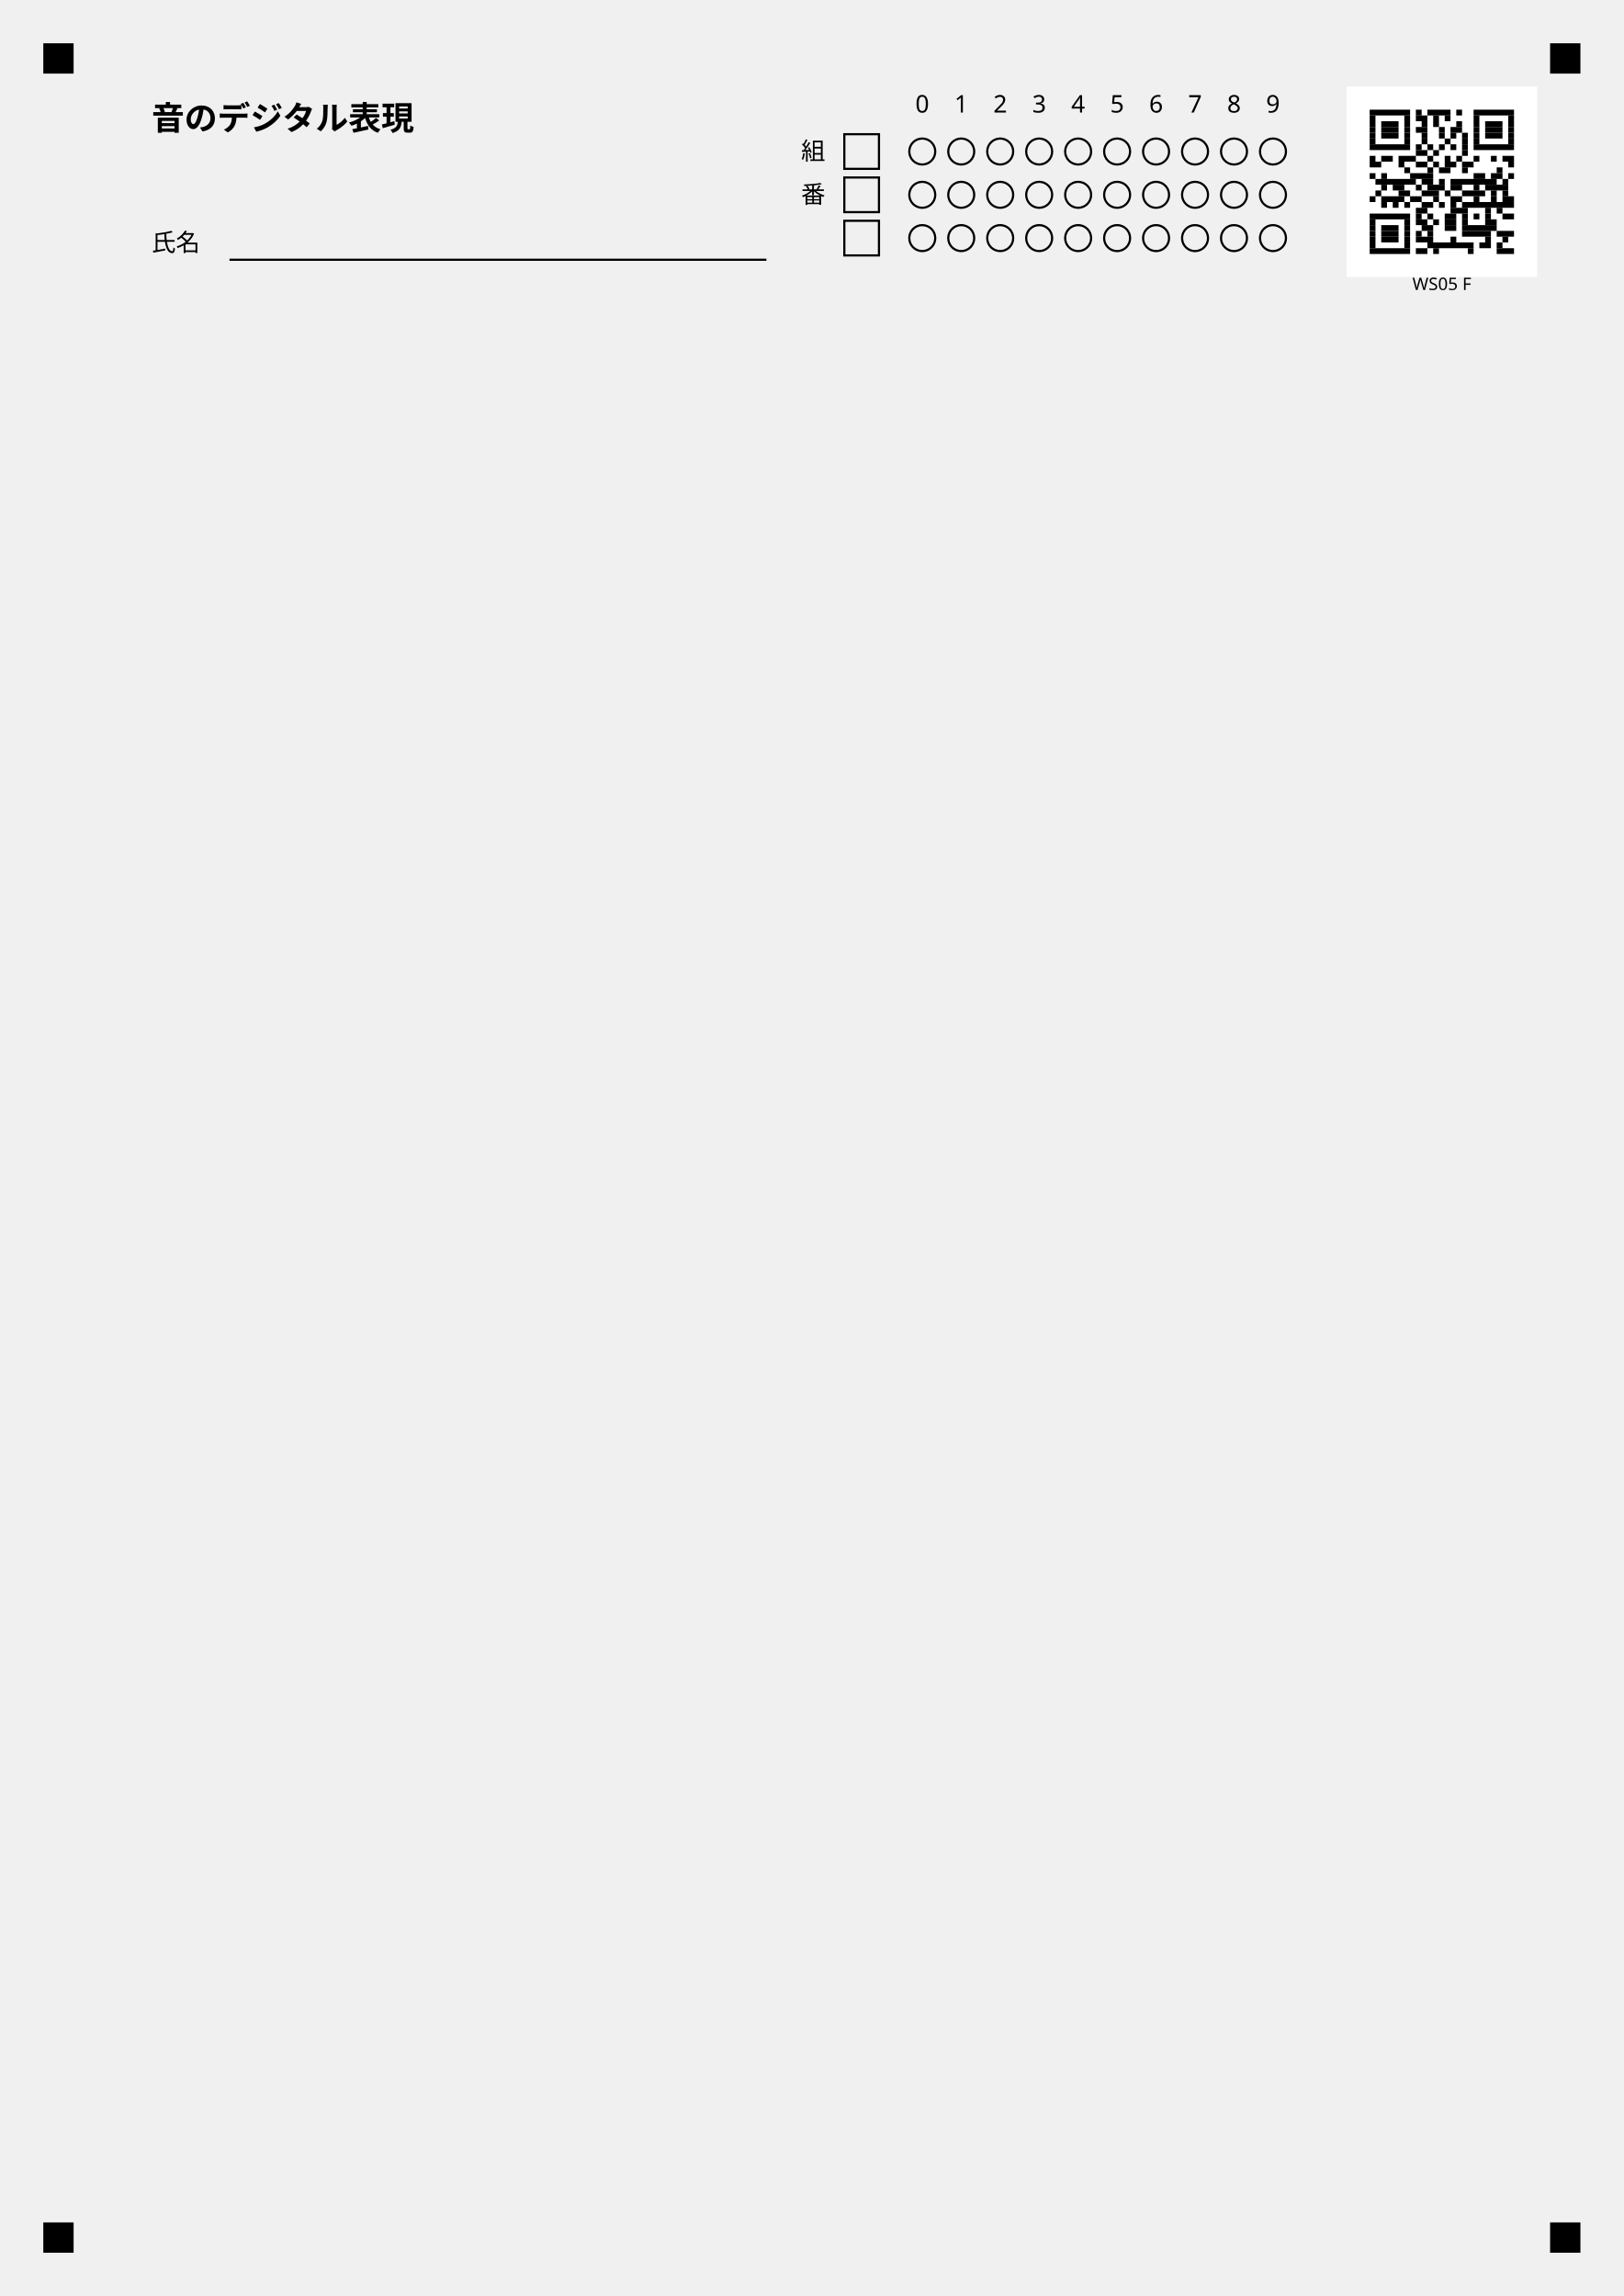
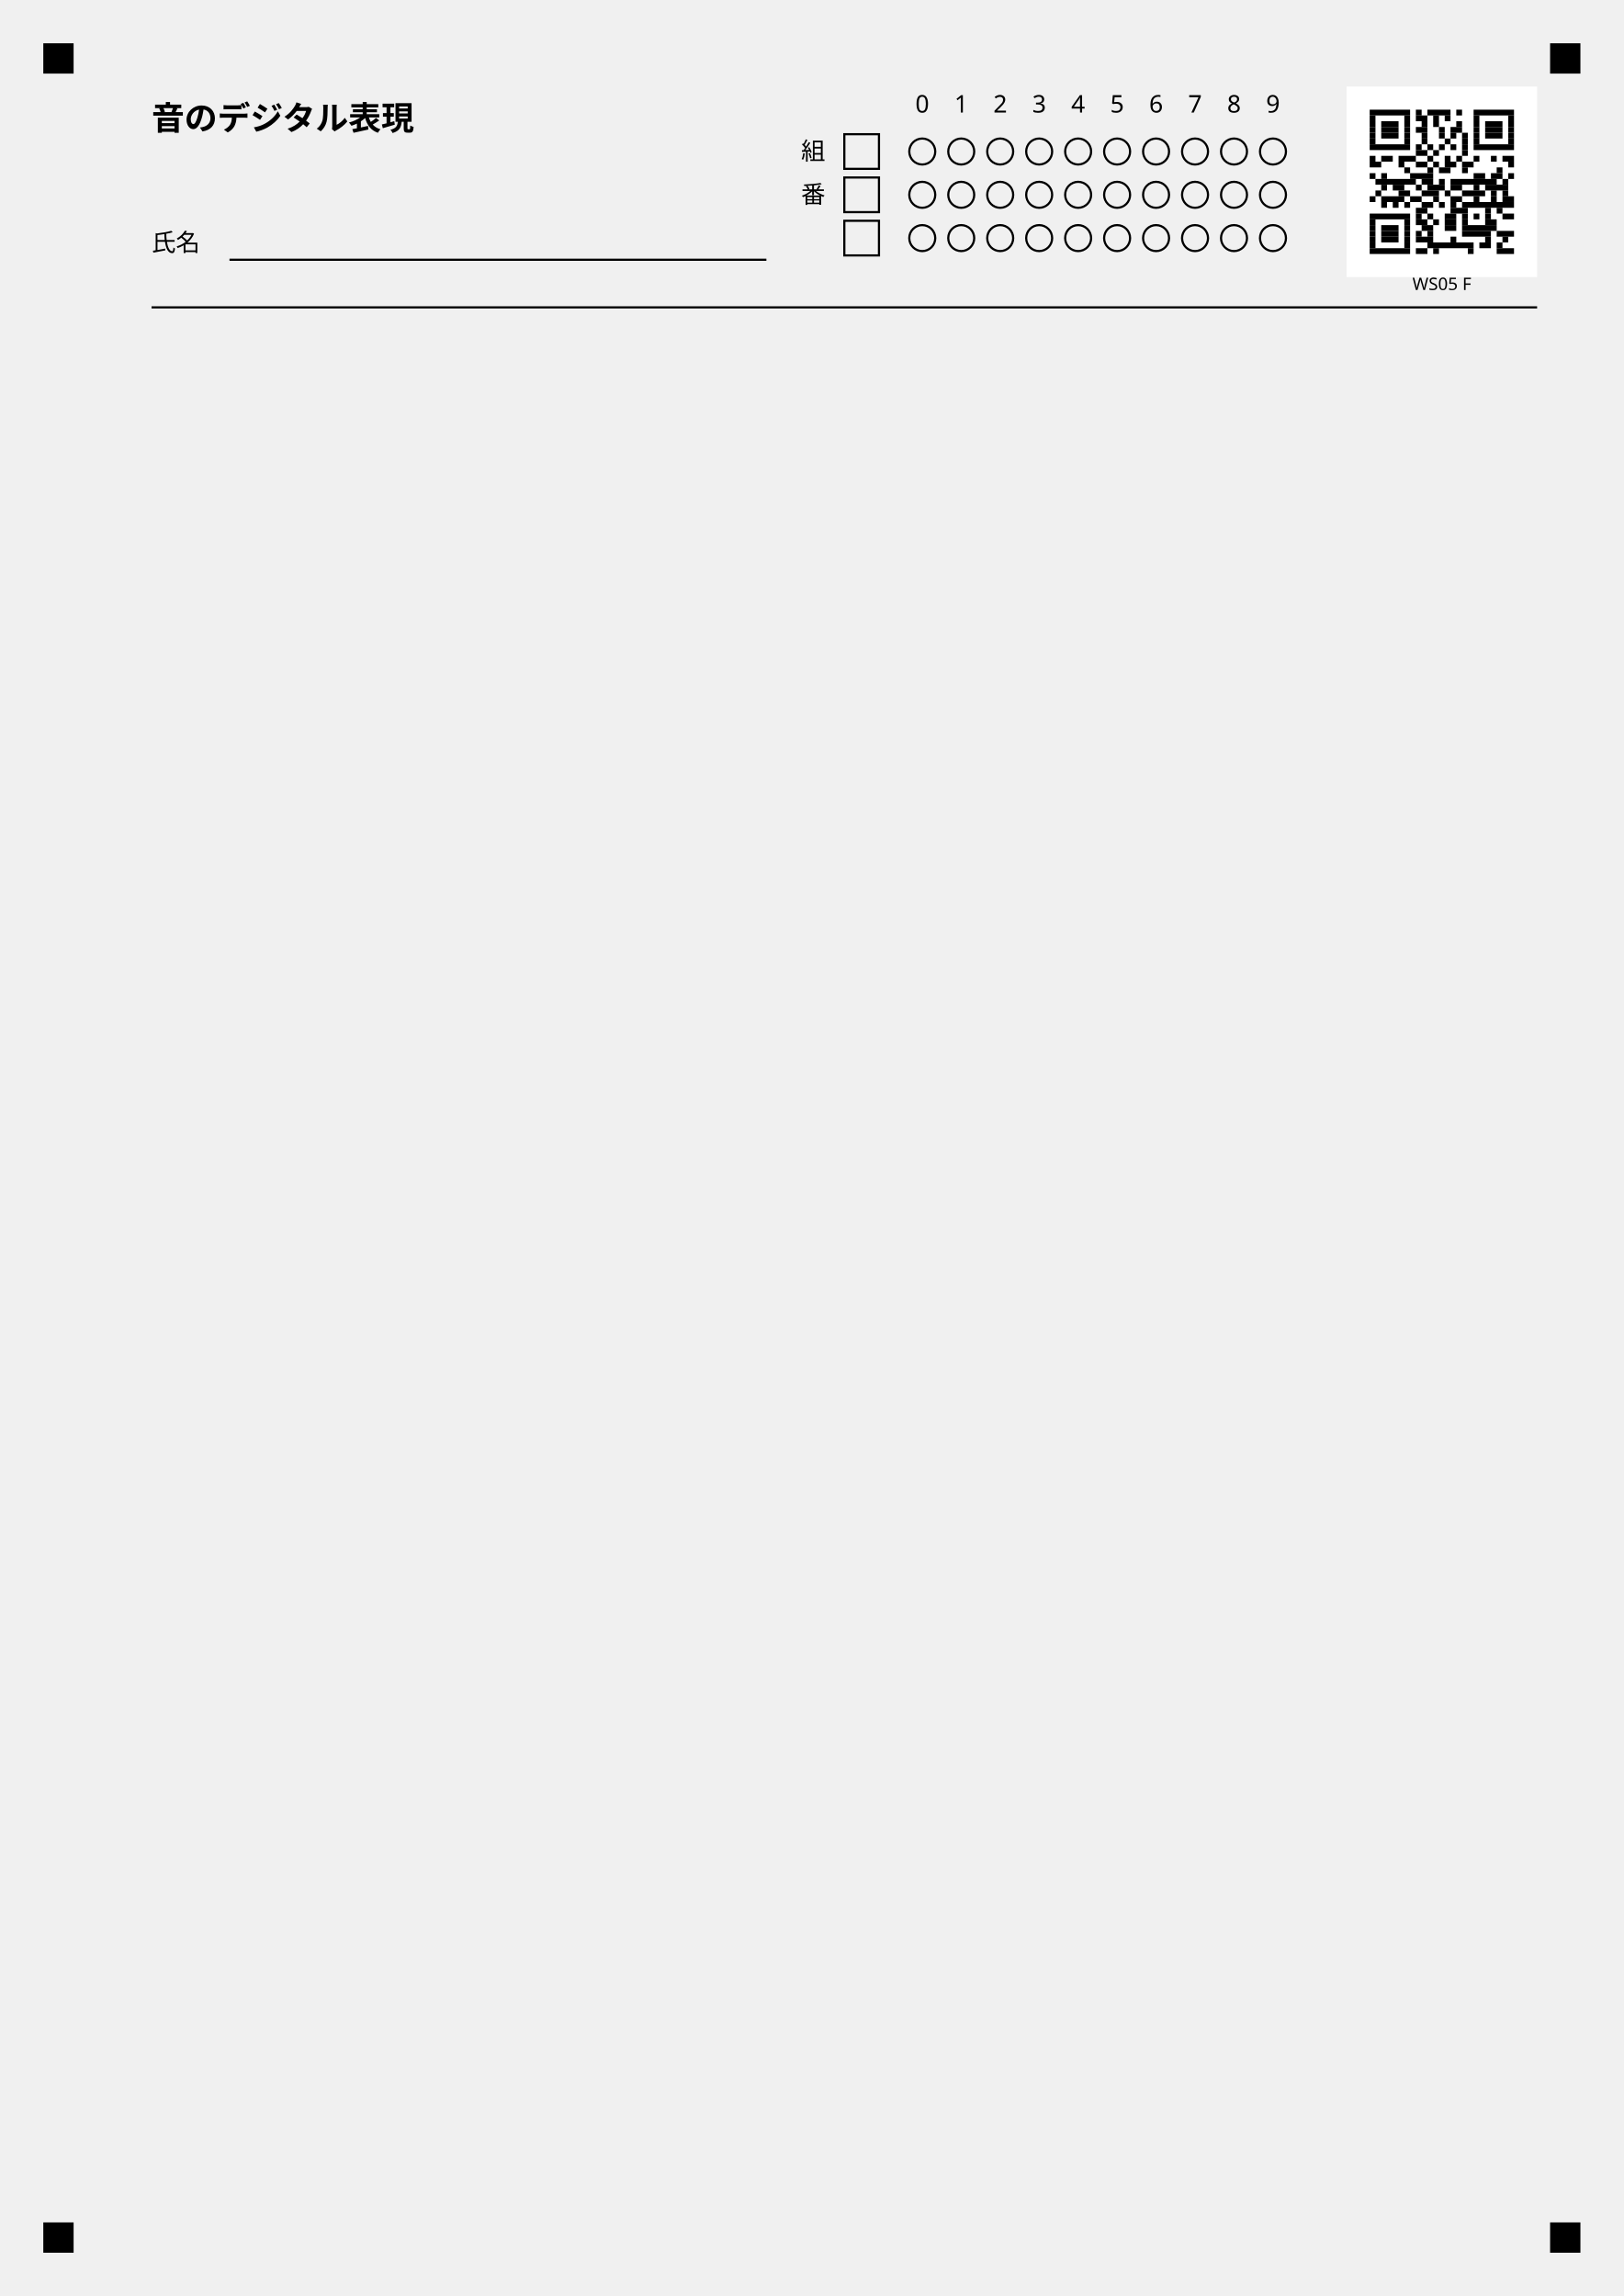
<svg xmlns="http://www.w3.org/2000/svg" class="ws-scan-svg ws-scan-svg--a4" data-scan-side="F" width="210mm" height="297mm" viewBox="0 0 210 297" role="img" aria-label="音のデジタル表現 F 氏名欄、組と番号のマーク欄、ワークシート識別QR" font-family="Yu Gothic, YuGothic, sans-serif" fill="#000">
  <text x="19.6" y="16.8" font-size="4.256" text-anchor="start" font-weight="700">音のデジタル表現</text>
  <text x="19.6" y="32.48" font-size="3.136" text-anchor="start" font-weight="400">氏名</text>
  <line x1="29.68" y1="33.6" x2="99.12" y2="33.6" stroke="#000" stroke-width="0.28" />
  <text x="119.28" y="14.56" font-size="3.136" text-anchor="middle" font-weight="400">0</text>
  <text x="124.32" y="14.56" font-size="3.136" text-anchor="middle" font-weight="400">1</text>
  <text x="129.36" y="14.56" font-size="3.136" text-anchor="middle" font-weight="400">2</text>
  <text x="134.4" y="14.56" font-size="3.136" text-anchor="middle" font-weight="400">3</text>
  <text x="139.44" y="14.56" font-size="3.136" text-anchor="middle" font-weight="400">4</text>
  <text x="144.48" y="14.56" font-size="3.136" text-anchor="middle" font-weight="400">5</text>
  <text x="149.52" y="14.56" font-size="3.136" text-anchor="middle" font-weight="400">6</text>
  <text x="154.56" y="14.56" font-size="3.136" text-anchor="middle" font-weight="400">7</text>
  <text x="159.6" y="14.56" font-size="3.136" text-anchor="middle" font-weight="400">8</text>
  <text x="164.64" y="14.56" font-size="3.136" text-anchor="middle" font-weight="400">9</text>
  <text x="103.6" y="20.664" font-size="3.136" text-anchor="start" font-weight="400">組</text>
  <rect x="109.2" y="17.36" width="4.48" height="4.48" fill="none" stroke="#000" stroke-width="0.28" />
  <circle cx="119.28" cy="19.6" r="1.68" fill="none" stroke="#000" stroke-width="0.28" />
  <circle cx="124.32" cy="19.6" r="1.68" fill="none" stroke="#000" stroke-width="0.28" />
  <circle cx="129.36" cy="19.6" r="1.68" fill="none" stroke="#000" stroke-width="0.28" />
  <circle cx="134.4" cy="19.6" r="1.68" fill="none" stroke="#000" stroke-width="0.28" />
  <circle cx="139.44" cy="19.6" r="1.68" fill="none" stroke="#000" stroke-width="0.28" />
  <circle cx="144.48" cy="19.6" r="1.68" fill="none" stroke="#000" stroke-width="0.28" />
  <circle cx="149.52" cy="19.6" r="1.68" fill="none" stroke="#000" stroke-width="0.28" />
  <circle cx="154.56" cy="19.6" r="1.68" fill="none" stroke="#000" stroke-width="0.28" />
  <circle cx="159.6" cy="19.6" r="1.68" fill="none" stroke="#000" stroke-width="0.28" />
  <circle cx="164.64" cy="19.6" r="1.68" fill="none" stroke="#000" stroke-width="0.28" />
  <text x="103.6" y="26.264" font-size="3.136" text-anchor="start" font-weight="400">番</text>
  <rect x="109.2" y="22.96" width="4.48" height="4.48" fill="none" stroke="#000" stroke-width="0.28" />
  <circle cx="119.28" cy="25.2" r="1.68" fill="none" stroke="#000" stroke-width="0.28" />
  <circle cx="124.32" cy="25.2" r="1.68" fill="none" stroke="#000" stroke-width="0.28" />
  <circle cx="129.36" cy="25.2" r="1.68" fill="none" stroke="#000" stroke-width="0.28" />
  <circle cx="134.4" cy="25.2" r="1.68" fill="none" stroke="#000" stroke-width="0.28" />
  <circle cx="139.44" cy="25.2" r="1.68" fill="none" stroke="#000" stroke-width="0.28" />
  <circle cx="144.48" cy="25.2" r="1.68" fill="none" stroke="#000" stroke-width="0.28" />
  <circle cx="149.52" cy="25.2" r="1.68" fill="none" stroke="#000" stroke-width="0.28" />
  <circle cx="154.56" cy="25.2" r="1.68" fill="none" stroke="#000" stroke-width="0.28" />
  <circle cx="159.6" cy="25.2" r="1.68" fill="none" stroke="#000" stroke-width="0.28" />
  <circle cx="164.64" cy="25.2" r="1.68" fill="none" stroke="#000" stroke-width="0.28" />
  <rect x="109.2" y="28.56" width="4.48" height="4.48" fill="none" stroke="#000" stroke-width="0.28" />
  <circle cx="119.28" cy="30.8" r="1.68" fill="none" stroke="#000" stroke-width="0.28" />
  <circle cx="124.32" cy="30.8" r="1.68" fill="none" stroke="#000" stroke-width="0.28" />
  <circle cx="129.36" cy="30.8" r="1.68" fill="none" stroke="#000" stroke-width="0.28" />
  <circle cx="134.4" cy="30.8" r="1.68" fill="none" stroke="#000" stroke-width="0.28" />
  <circle cx="139.44" cy="30.8" r="1.68" fill="none" stroke="#000" stroke-width="0.28" />
  <circle cx="144.48" cy="30.8" r="1.68" fill="none" stroke="#000" stroke-width="0.28" />
  <circle cx="149.52" cy="30.8" r="1.68" fill="none" stroke="#000" stroke-width="0.28" />
  <circle cx="154.56" cy="30.8" r="1.68" fill="none" stroke="#000" stroke-width="0.28" />
  <circle cx="159.6" cy="30.8" r="1.68" fill="none" stroke="#000" stroke-width="0.28" />
  <circle cx="164.64" cy="30.8" r="1.68" fill="none" stroke="#000" stroke-width="0.28" />
  <rect x="174.16" y="11.2" width="24.64" height="24.64" fill="#fff" stroke="none" stroke-width="0" />
  <rect x="177.147" y="14.187" width="5.227" height="0.747" fill="#000" stroke="none" stroke-width="0" />
  <rect x="183.12" y="14.187" width="0.747" height="0.747" fill="#000" stroke="none" stroke-width="0" />
  <rect x="184.613" y="14.187" width="2.987" height="0.747" fill="#000" stroke="none" stroke-width="0" />
  <rect x="188.347" y="14.187" width="0.747" height="0.747" fill="#000" stroke="none" stroke-width="0" />
  <rect x="190.587" y="14.187" width="5.227" height="0.747" fill="#000" stroke="none" stroke-width="0" />
  <rect x="177.147" y="14.933" width="0.747" height="0.747" fill="#000" stroke="none" stroke-width="0" />
  <rect x="181.627" y="14.933" width="0.747" height="0.747" fill="#000" stroke="none" stroke-width="0" />
  <rect x="183.12" y="14.933" width="1.493" height="0.747" fill="#000" stroke="none" stroke-width="0" />
  <rect x="185.36" y="14.933" width="0.747" height="0.747" fill="#000" stroke="none" stroke-width="0" />
  <rect x="186.853" y="14.933" width="0.747" height="0.747" fill="#000" stroke="none" stroke-width="0" />
  <rect x="190.587" y="14.933" width="0.747" height="0.747" fill="#000" stroke="none" stroke-width="0" />
  <rect x="195.067" y="14.933" width="0.747" height="0.747" fill="#000" stroke="none" stroke-width="0" />
  <rect x="177.147" y="15.68" width="0.747" height="0.747" fill="#000" stroke="none" stroke-width="0" />
  <rect x="178.64" y="15.68" width="2.24" height="0.747" fill="#000" stroke="none" stroke-width="0" />
  <rect x="181.627" y="15.68" width="0.747" height="0.747" fill="#000" stroke="none" stroke-width="0" />
  <rect x="183.867" y="15.68" width="0.747" height="0.747" fill="#000" stroke="none" stroke-width="0" />
  <rect x="185.36" y="15.68" width="0.747" height="0.747" fill="#000" stroke="none" stroke-width="0" />
  <rect x="188.347" y="15.68" width="0.747" height="0.747" fill="#000" stroke="none" stroke-width="0" />
  <rect x="190.587" y="15.68" width="0.747" height="0.747" fill="#000" stroke="none" stroke-width="0" />
  <rect x="192.08" y="15.68" width="2.24" height="0.747" fill="#000" stroke="none" stroke-width="0" />
  <rect x="195.067" y="15.68" width="0.747" height="0.747" fill="#000" stroke="none" stroke-width="0" />
  <rect x="177.147" y="16.427" width="0.747" height="0.747" fill="#000" stroke="none" stroke-width="0" />
  <rect x="178.64" y="16.427" width="2.24" height="0.747" fill="#000" stroke="none" stroke-width="0" />
  <rect x="181.627" y="16.427" width="0.747" height="0.747" fill="#000" stroke="none" stroke-width="0" />
  <rect x="183.12" y="16.427" width="1.493" height="0.747" fill="#000" stroke="none" stroke-width="0" />
  <rect x="186.107" y="16.427" width="0.747" height="0.747" fill="#000" stroke="none" stroke-width="0" />
  <rect x="187.6" y="16.427" width="1.493" height="0.747" fill="#000" stroke="none" stroke-width="0" />
  <rect x="190.587" y="16.427" width="0.747" height="0.747" fill="#000" stroke="none" stroke-width="0" />
  <rect x="192.08" y="16.427" width="2.24" height="0.747" fill="#000" stroke="none" stroke-width="0" />
  <rect x="195.067" y="16.427" width="0.747" height="0.747" fill="#000" stroke="none" stroke-width="0" />
  <rect x="177.147" y="17.173" width="0.747" height="0.747" fill="#000" stroke="none" stroke-width="0" />
  <rect x="178.64" y="17.173" width="2.24" height="0.747" fill="#000" stroke="none" stroke-width="0" />
  <rect x="181.627" y="17.173" width="0.747" height="0.747" fill="#000" stroke="none" stroke-width="0" />
  <rect x="183.867" y="17.173" width="0.747" height="0.747" fill="#000" stroke="none" stroke-width="0" />
  <rect x="186.107" y="17.173" width="0.747" height="0.747" fill="#000" stroke="none" stroke-width="0" />
  <rect x="187.6" y="17.173" width="0.747" height="0.747" fill="#000" stroke="none" stroke-width="0" />
  <rect x="189.093" y="17.173" width="0.747" height="0.747" fill="#000" stroke="none" stroke-width="0" />
  <rect x="190.587" y="17.173" width="0.747" height="0.747" fill="#000" stroke="none" stroke-width="0" />
  <rect x="192.08" y="17.173" width="2.24" height="0.747" fill="#000" stroke="none" stroke-width="0" />
  <rect x="195.067" y="17.173" width="0.747" height="0.747" fill="#000" stroke="none" stroke-width="0" />
  <rect x="177.147" y="17.92" width="0.747" height="0.747" fill="#000" stroke="none" stroke-width="0" />
  <rect x="181.627" y="17.92" width="0.747" height="0.747" fill="#000" stroke="none" stroke-width="0" />
  <rect x="183.867" y="17.92" width="0.747" height="0.747" fill="#000" stroke="none" stroke-width="0" />
  <rect x="186.853" y="17.92" width="0.747" height="0.747" fill="#000" stroke="none" stroke-width="0" />
  <rect x="189.093" y="17.92" width="0.747" height="0.747" fill="#000" stroke="none" stroke-width="0" />
  <rect x="190.587" y="17.92" width="0.747" height="0.747" fill="#000" stroke="none" stroke-width="0" />
  <rect x="195.067" y="17.92" width="0.747" height="0.747" fill="#000" stroke="none" stroke-width="0" />
  <rect x="177.147" y="18.667" width="5.227" height="0.747" fill="#000" stroke="none" stroke-width="0" />
  <rect x="183.12" y="18.667" width="0.747" height="0.747" fill="#000" stroke="none" stroke-width="0" />
  <rect x="184.613" y="18.667" width="0.747" height="0.747" fill="#000" stroke="none" stroke-width="0" />
  <rect x="186.107" y="18.667" width="0.747" height="0.747" fill="#000" stroke="none" stroke-width="0" />
  <rect x="187.6" y="18.667" width="0.747" height="0.747" fill="#000" stroke="none" stroke-width="0" />
  <rect x="189.093" y="18.667" width="0.747" height="0.747" fill="#000" stroke="none" stroke-width="0" />
  <rect x="190.587" y="18.667" width="5.227" height="0.747" fill="#000" stroke="none" stroke-width="0" />
  <rect x="183.12" y="19.413" width="1.493" height="0.747" fill="#000" stroke="none" stroke-width="0" />
  <rect x="185.36" y="19.413" width="0.747" height="0.747" fill="#000" stroke="none" stroke-width="0" />
  <rect x="189.093" y="19.413" width="0.747" height="0.747" fill="#000" stroke="none" stroke-width="0" />
  <rect x="177.147" y="20.16" width="0.747" height="0.747" fill="#000" stroke="none" stroke-width="0" />
  <rect x="178.64" y="20.16" width="1.493" height="0.747" fill="#000" stroke="none" stroke-width="0" />
  <rect x="180.88" y="20.16" width="2.24" height="0.747" fill="#000" stroke="none" stroke-width="0" />
  <rect x="184.613" y="20.16" width="0.747" height="0.747" fill="#000" stroke="none" stroke-width="0" />
  <rect x="186.853" y="20.16" width="0.747" height="0.747" fill="#000" stroke="none" stroke-width="0" />
  <rect x="188.347" y="20.16" width="0.747" height="0.747" fill="#000" stroke="none" stroke-width="0" />
  <rect x="190.587" y="20.16" width="0.747" height="0.747" fill="#000" stroke="none" stroke-width="0" />
  <rect x="192.827" y="20.16" width="0.747" height="0.747" fill="#000" stroke="none" stroke-width="0" />
  <rect x="194.32" y="20.16" width="1.493" height="0.747" fill="#000" stroke="none" stroke-width="0" />
  <rect x="177.147" y="20.907" width="1.493" height="0.747" fill="#000" stroke="none" stroke-width="0" />
  <rect x="180.88" y="20.907" width="0.747" height="0.747" fill="#000" stroke="none" stroke-width="0" />
  <rect x="183.12" y="20.907" width="1.493" height="0.747" fill="#000" stroke="none" stroke-width="0" />
  <rect x="185.36" y="20.907" width="0.747" height="0.747" fill="#000" stroke="none" stroke-width="0" />
  <rect x="186.853" y="20.907" width="1.493" height="0.747" fill="#000" stroke="none" stroke-width="0" />
  <rect x="189.093" y="20.907" width="1.493" height="0.747" fill="#000" stroke="none" stroke-width="0" />
  <rect x="195.067" y="20.907" width="0.747" height="0.747" fill="#000" stroke="none" stroke-width="0" />
  <rect x="181.627" y="21.653" width="0.747" height="0.747" fill="#000" stroke="none" stroke-width="0" />
  <rect x="184.613" y="21.653" width="0.747" height="0.747" fill="#000" stroke="none" stroke-width="0" />
  <rect x="186.107" y="21.653" width="1.493" height="0.747" fill="#000" stroke="none" stroke-width="0" />
  <rect x="189.093" y="21.653" width="0.747" height="0.747" fill="#000" stroke="none" stroke-width="0" />
  <rect x="193.573" y="21.653" width="0.747" height="0.747" fill="#000" stroke="none" stroke-width="0" />
  <rect x="177.147" y="22.4" width="0.747" height="0.747" fill="#000" stroke="none" stroke-width="0" />
  <rect x="178.64" y="22.4" width="0.747" height="0.747" fill="#000" stroke="none" stroke-width="0" />
  <rect x="182.373" y="22.4" width="2.987" height="0.747" fill="#000" stroke="none" stroke-width="0" />
  <rect x="190.587" y="22.4" width="1.493" height="0.747" fill="#000" stroke="none" stroke-width="0" />
  <rect x="192.827" y="22.4" width="1.493" height="0.747" fill="#000" stroke="none" stroke-width="0" />
  <rect x="195.067" y="22.4" width="0.747" height="0.747" fill="#000" stroke="none" stroke-width="0" />
  <rect x="177.893" y="23.147" width="5.227" height="0.747" fill="#000" stroke="none" stroke-width="0" />
  <rect x="183.867" y="23.147" width="1.493" height="0.747" fill="#000" stroke="none" stroke-width="0" />
  <rect x="186.107" y="23.147" width="0.747" height="0.747" fill="#000" stroke="none" stroke-width="0" />
  <rect x="187.6" y="23.147" width="5.973" height="0.747" fill="#000" stroke="none" stroke-width="0" />
  <rect x="194.32" y="23.147" width="0.747" height="0.747" fill="#000" stroke="none" stroke-width="0" />
  <rect x="178.64" y="23.893" width="0.747" height="0.747" fill="#000" stroke="none" stroke-width="0" />
  <rect x="180.133" y="23.893" width="1.493" height="0.747" fill="#000" stroke="none" stroke-width="0" />
  <rect x="183.12" y="23.893" width="0.747" height="0.747" fill="#000" stroke="none" stroke-width="0" />
  <rect x="184.613" y="23.893" width="2.24" height="0.747" fill="#000" stroke="none" stroke-width="0" />
  <rect x="187.6" y="23.893" width="1.493" height="0.747" fill="#000" stroke="none" stroke-width="0" />
  <rect x="190.587" y="23.893" width="0.747" height="0.747" fill="#000" stroke="none" stroke-width="0" />
  <rect x="192.08" y="23.893" width="2.987" height="0.747" fill="#000" stroke="none" stroke-width="0" />
  <rect x="177.893" y="24.64" width="0.747" height="0.747" fill="#000" stroke="none" stroke-width="0" />
  <rect x="180.88" y="24.64" width="1.493" height="0.747" fill="#000" stroke="none" stroke-width="0" />
  <rect x="183.867" y="24.64" width="2.24" height="0.747" fill="#000" stroke="none" stroke-width="0" />
  <rect x="186.853" y="24.64" width="0.747" height="0.747" fill="#000" stroke="none" stroke-width="0" />
  <rect x="189.093" y="24.64" width="2.987" height="0.747" fill="#000" stroke="none" stroke-width="0" />
  <rect x="192.827" y="24.64" width="0.747" height="0.747" fill="#000" stroke="none" stroke-width="0" />
  <rect x="194.32" y="24.64" width="0.747" height="0.747" fill="#000" stroke="none" stroke-width="0" />
  <rect x="177.147" y="25.387" width="0.747" height="0.747" fill="#000" stroke="none" stroke-width="0" />
  <rect x="178.64" y="25.387" width="2.987" height="0.747" fill="#000" stroke="none" stroke-width="0" />
  <rect x="182.373" y="25.387" width="1.493" height="0.747" fill="#000" stroke="none" stroke-width="0" />
  <rect x="185.36" y="25.387" width="0.747" height="0.747" fill="#000" stroke="none" stroke-width="0" />
  <rect x="187.6" y="25.387" width="1.493" height="0.747" fill="#000" stroke="none" stroke-width="0" />
  <rect x="190.587" y="25.387" width="0.747" height="0.747" fill="#000" stroke="none" stroke-width="0" />
  <rect x="192.827" y="25.387" width="0.747" height="0.747" fill="#000" stroke="none" stroke-width="0" />
  <rect x="194.32" y="25.387" width="1.493" height="0.747" fill="#000" stroke="none" stroke-width="0" />
  <rect x="178.64" y="26.133" width="0.747" height="0.747" fill="#000" stroke="none" stroke-width="0" />
  <rect x="180.133" y="26.133" width="0.747" height="0.747" fill="#000" stroke="none" stroke-width="0" />
  <rect x="181.627" y="26.133" width="0.747" height="0.747" fill="#000" stroke="none" stroke-width="0" />
  <rect x="183.867" y="26.133" width="1.493" height="0.747" fill="#000" stroke="none" stroke-width="0" />
  <rect x="186.107" y="26.133" width="0.747" height="0.747" fill="#000" stroke="none" stroke-width="0" />
  <rect x="187.6" y="26.133" width="0.747" height="0.747" fill="#000" stroke="none" stroke-width="0" />
  <rect x="189.093" y="26.133" width="6.72" height="0.747" fill="#000" stroke="none" stroke-width="0" />
  <rect x="183.12" y="26.88" width="1.493" height="0.747" fill="#000" stroke="none" stroke-width="0" />
  <rect x="187.6" y="26.88" width="2.24" height="0.747" fill="#000" stroke="none" stroke-width="0" />
  <rect x="192.08" y="26.88" width="0.747" height="0.747" fill="#000" stroke="none" stroke-width="0" />
  <rect x="193.573" y="26.88" width="0.747" height="0.747" fill="#000" stroke="none" stroke-width="0" />
  <rect x="177.147" y="27.627" width="5.227" height="0.747" fill="#000" stroke="none" stroke-width="0" />
  <rect x="183.12" y="27.627" width="0.747" height="0.747" fill="#000" stroke="none" stroke-width="0" />
  <rect x="184.613" y="27.627" width="0.747" height="0.747" fill="#000" stroke="none" stroke-width="0" />
  <rect x="186.853" y="27.627" width="1.493" height="0.747" fill="#000" stroke="none" stroke-width="0" />
  <rect x="189.093" y="27.627" width="0.747" height="0.747" fill="#000" stroke="none" stroke-width="0" />
  <rect x="190.587" y="27.627" width="0.747" height="0.747" fill="#000" stroke="none" stroke-width="0" />
  <rect x="192.08" y="27.627" width="0.747" height="0.747" fill="#000" stroke="none" stroke-width="0" />
  <rect x="194.32" y="27.627" width="1.493" height="0.747" fill="#000" stroke="none" stroke-width="0" />
  <rect x="177.147" y="28.373" width="0.747" height="0.747" fill="#000" stroke="none" stroke-width="0" />
  <rect x="181.627" y="28.373" width="0.747" height="0.747" fill="#000" stroke="none" stroke-width="0" />
  <rect x="183.12" y="28.373" width="1.493" height="0.747" fill="#000" stroke="none" stroke-width="0" />
  <rect x="185.36" y="28.373" width="0.747" height="0.747" fill="#000" stroke="none" stroke-width="0" />
  <rect x="186.853" y="28.373" width="1.493" height="0.747" fill="#000" stroke="none" stroke-width="0" />
  <rect x="189.093" y="28.373" width="0.747" height="0.747" fill="#000" stroke="none" stroke-width="0" />
  <rect x="192.08" y="28.373" width="1.493" height="0.747" fill="#000" stroke="none" stroke-width="0" />
  <rect x="177.147" y="29.12" width="0.747" height="0.747" fill="#000" stroke="none" stroke-width="0" />
  <rect x="178.64" y="29.12" width="2.24" height="0.747" fill="#000" stroke="none" stroke-width="0" />
  <rect x="181.627" y="29.12" width="0.747" height="0.747" fill="#000" stroke="none" stroke-width="0" />
  <rect x="183.867" y="29.12" width="1.493" height="0.747" fill="#000" stroke="none" stroke-width="0" />
  <rect x="186.853" y="29.12" width="1.493" height="0.747" fill="#000" stroke="none" stroke-width="0" />
  <rect x="189.093" y="29.12" width="4.48" height="0.747" fill="#000" stroke="none" stroke-width="0" />
  <rect x="177.147" y="29.867" width="0.747" height="0.747" fill="#000" stroke="none" stroke-width="0" />
  <rect x="178.64" y="29.867" width="2.24" height="0.747" fill="#000" stroke="none" stroke-width="0" />
  <rect x="181.627" y="29.867" width="0.747" height="0.747" fill="#000" stroke="none" stroke-width="0" />
  <rect x="183.12" y="29.867" width="0.747" height="0.747" fill="#000" stroke="none" stroke-width="0" />
  <rect x="184.613" y="29.867" width="0.747" height="0.747" fill="#000" stroke="none" stroke-width="0" />
  <rect x="189.093" y="29.867" width="3.733" height="0.747" fill="#000" stroke="none" stroke-width="0" />
  <rect x="193.573" y="29.867" width="2.24" height="0.747" fill="#000" stroke="none" stroke-width="0" />
  <rect x="177.147" y="30.613" width="0.747" height="0.747" fill="#000" stroke="none" stroke-width="0" />
  <rect x="178.64" y="30.613" width="2.24" height="0.747" fill="#000" stroke="none" stroke-width="0" />
  <rect x="181.627" y="30.613" width="0.747" height="0.747" fill="#000" stroke="none" stroke-width="0" />
  <rect x="183.12" y="30.613" width="2.24" height="0.747" fill="#000" stroke="none" stroke-width="0" />
  <rect x="187.6" y="30.613" width="0.747" height="0.747" fill="#000" stroke="none" stroke-width="0" />
  <rect x="192.08" y="30.613" width="0.747" height="0.747" fill="#000" stroke="none" stroke-width="0" />
  <rect x="194.32" y="30.613" width="0.747" height="0.747" fill="#000" stroke="none" stroke-width="0" />
  <rect x="177.147" y="31.36" width="0.747" height="0.747" fill="#000" stroke="none" stroke-width="0" />
  <rect x="181.627" y="31.36" width="0.747" height="0.747" fill="#000" stroke="none" stroke-width="0" />
  <rect x="184.613" y="31.36" width="5.973" height="0.747" fill="#000" stroke="none" stroke-width="0" />
  <rect x="191.333" y="31.36" width="1.493" height="0.747" fill="#000" stroke="none" stroke-width="0" />
  <rect x="193.573" y="31.36" width="0.747" height="0.747" fill="#000" stroke="none" stroke-width="0" />
  <rect x="177.147" y="32.107" width="5.227" height="0.747" fill="#000" stroke="none" stroke-width="0" />
  <rect x="183.12" y="32.107" width="1.493" height="0.747" fill="#000" stroke="none" stroke-width="0" />
  <rect x="185.36" y="32.107" width="0.747" height="0.747" fill="#000" stroke="none" stroke-width="0" />
  <rect x="189.84" y="32.107" width="0.747" height="0.747" fill="#000" stroke="none" stroke-width="0" />
  <rect x="193.573" y="32.107" width="2.24" height="0.747" fill="#000" stroke="none" stroke-width="0" />
  <text x="186.48" y="37.52" font-size="2.24" text-anchor="middle" font-weight="400">WS05 F</text>
+   <line x1="19.6" y1="39.76" x2="198.8" y2="39.76" stroke="#000" stroke-width="0.28" />
  <rect x="5.6" y="5.6" width="3.92" height="3.92" fill="#000" stroke="none" stroke-width="0" />
  <rect x="200.48" y="5.6" width="3.92" height="3.92" fill="#000" stroke="none" stroke-width="0" />
  <rect x="5.6" y="287.48" width="3.92" height="3.92" fill="#000" stroke="none" stroke-width="0" />
  <rect x="200.48" y="287.48" width="3.92" height="3.92" fill="#000" stroke="none" stroke-width="0" />
</svg>
